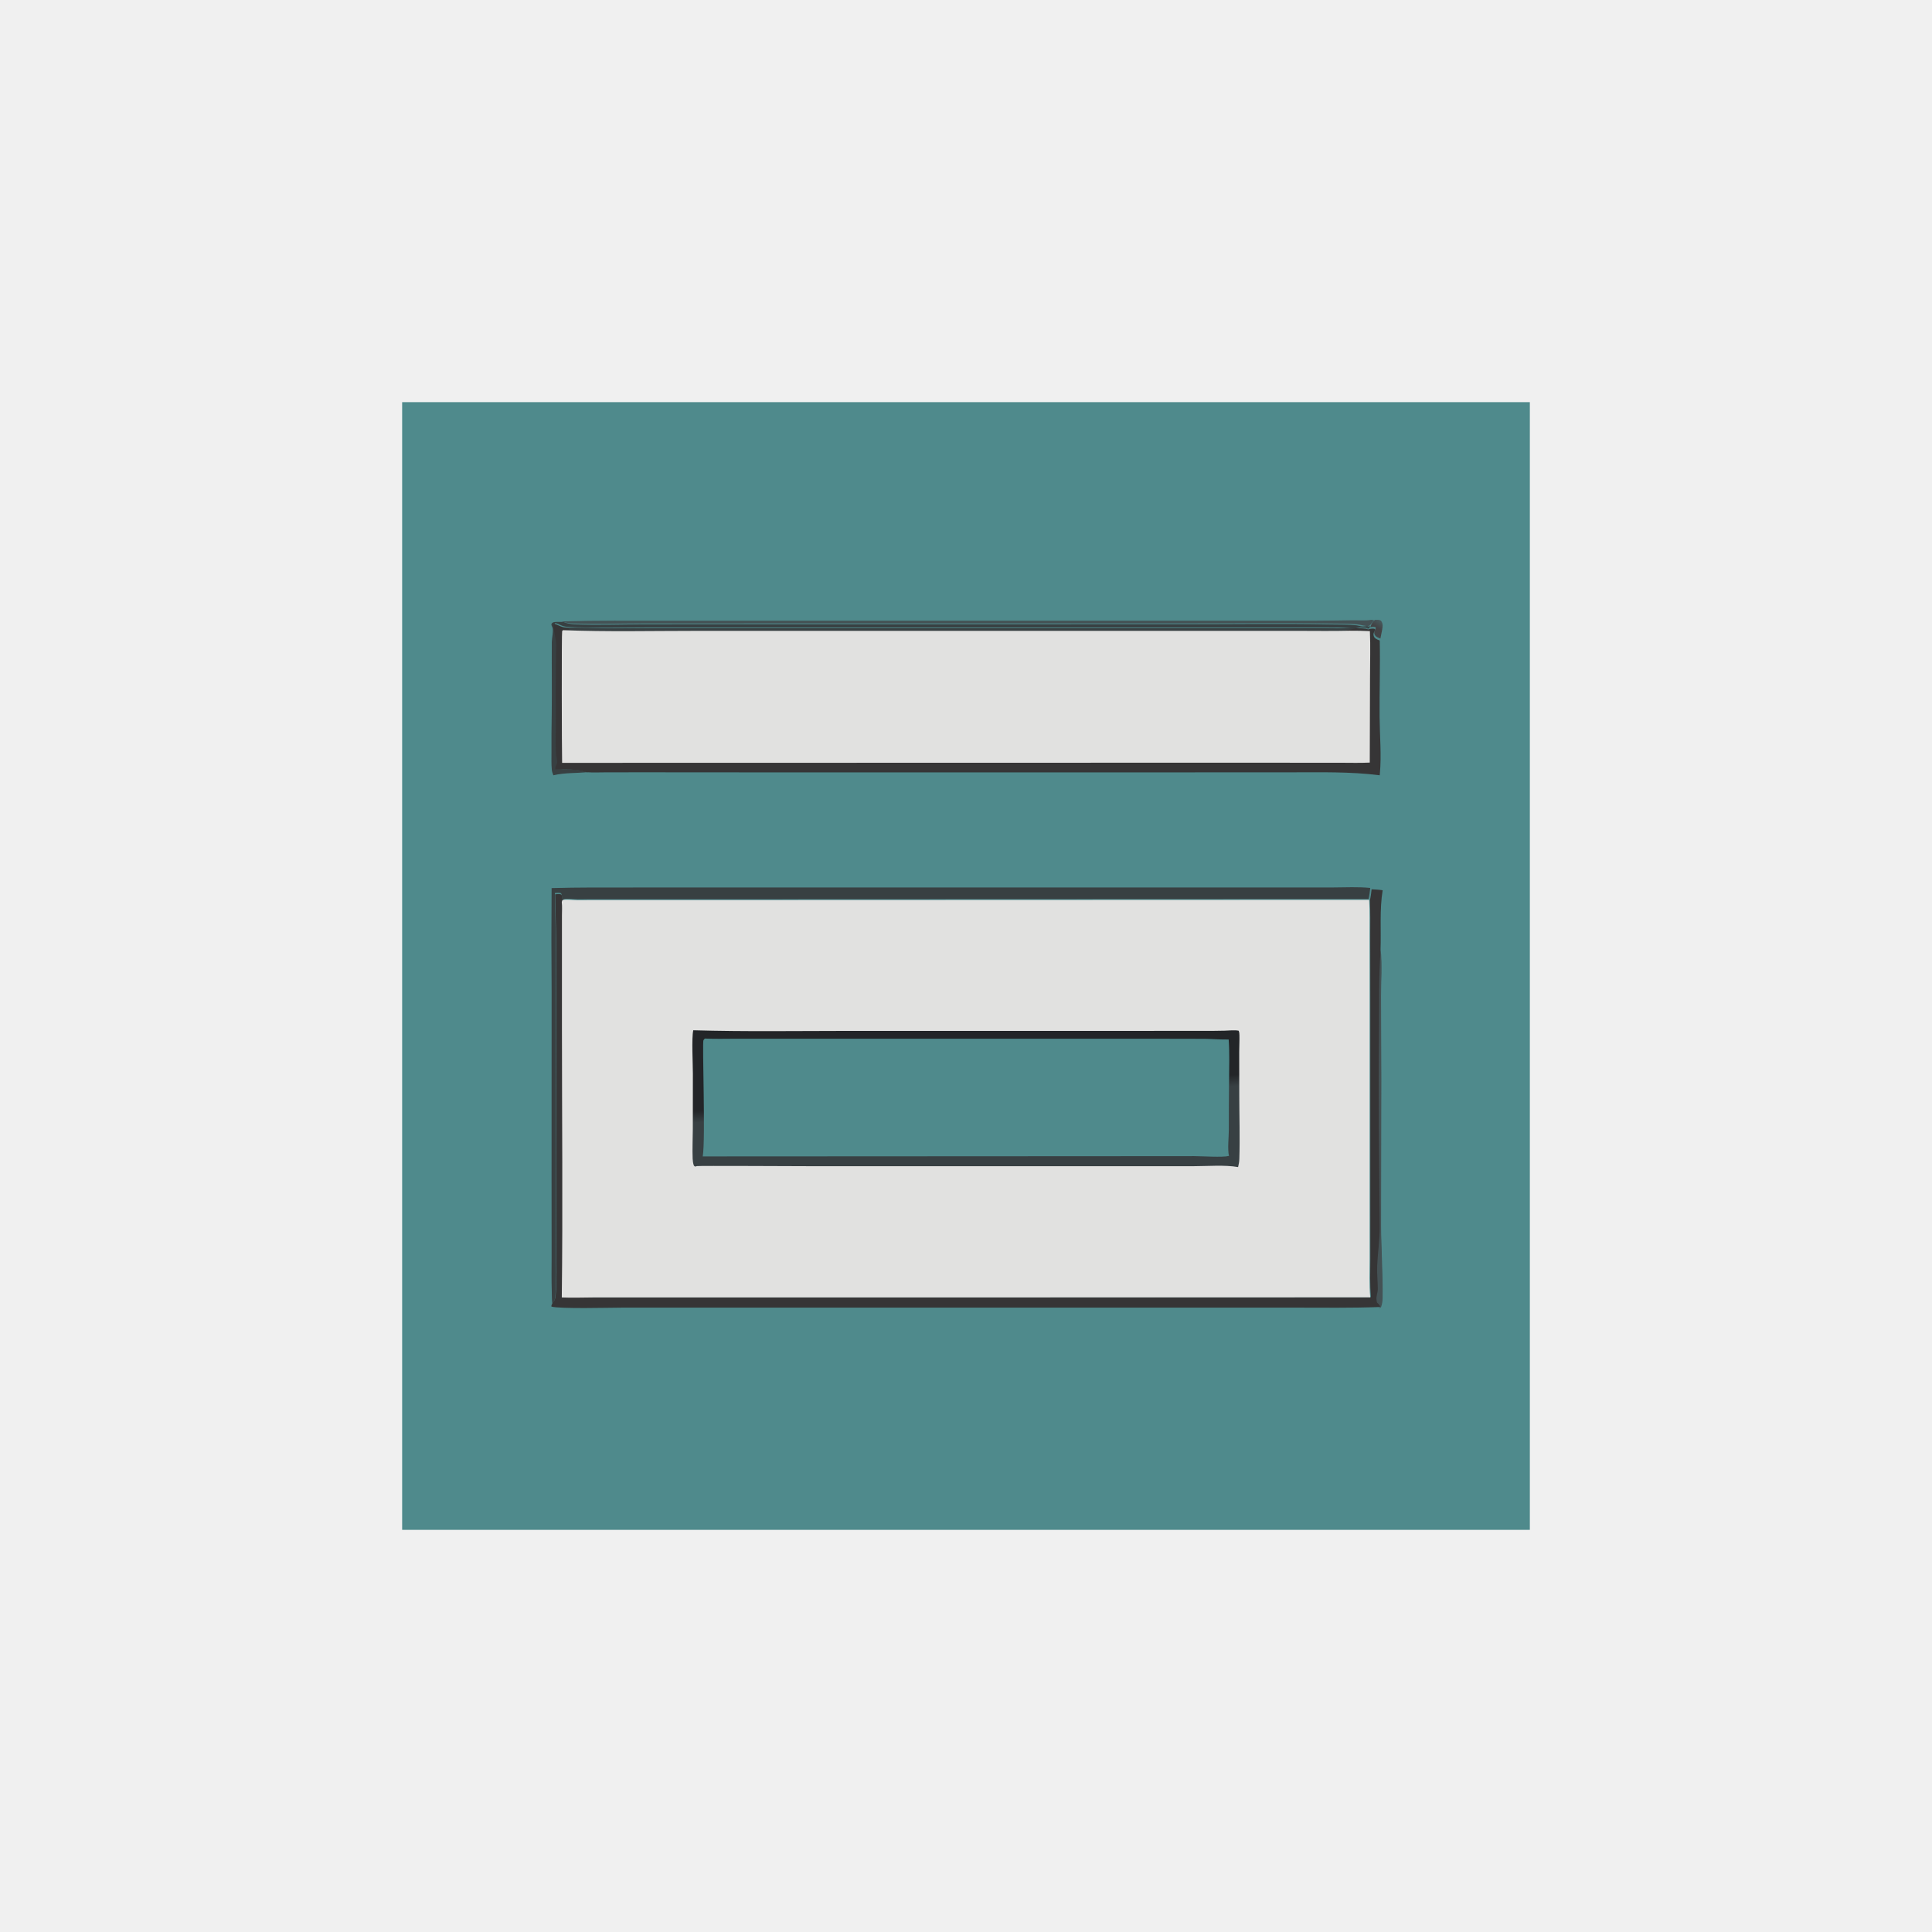
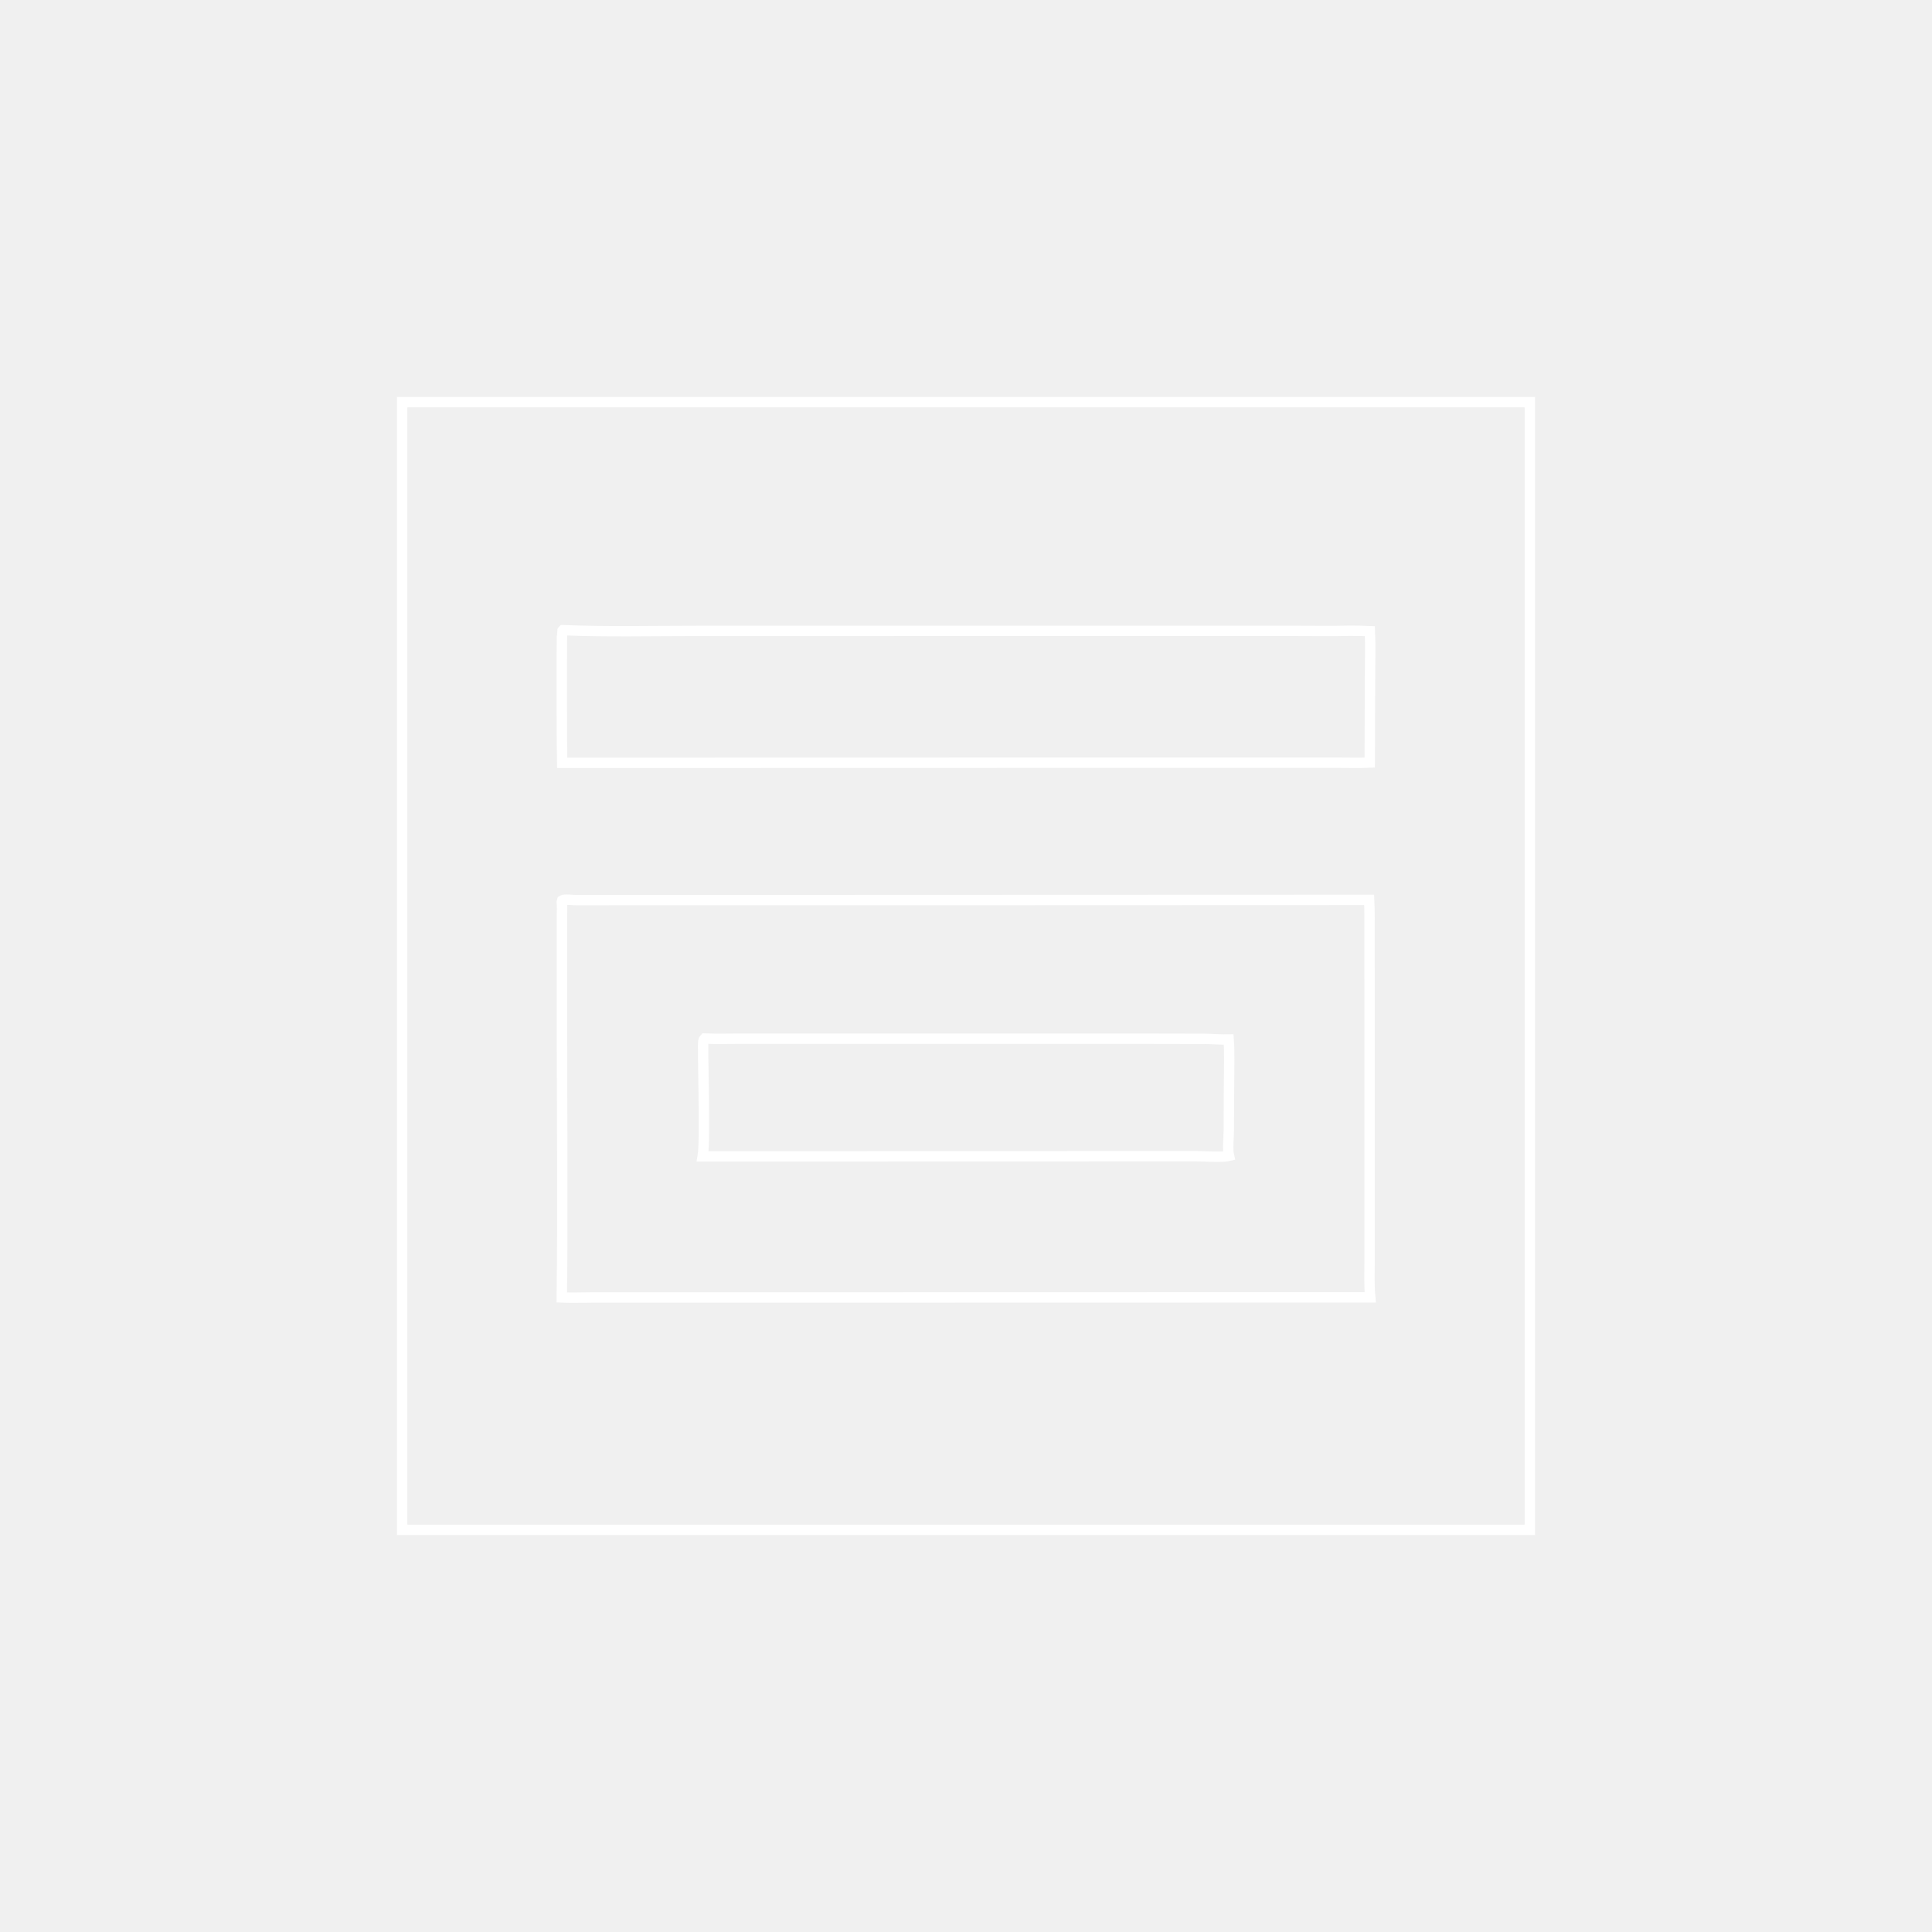
<svg xmlns="http://www.w3.org/2000/svg" width="932" height="932" viewBox="0 0 932 932">
-   <defs>
-     <linearGradient id="a" x1="38.109%" x2="52.287%" y1="34.204%" y2="1.319%">
-       <stop offset="0%" stop-color="#434345" />
-       <stop offset="100%" stop-color="#465659" />
-     </linearGradient>
-     <linearGradient id="b" x1="48.913%" x2="51.006%" y1="46.102%" y2="53.845%">
-       <stop offset="0%" stop-color="#232528" />
-       <stop offset="100%" stop-color="#384043" />
-     </linearGradient>
-   </defs>
-   <g fill="none" transform="translate(194 194)">
-     <polygon fill="#4F8A8C" points="0 0 544 0 544 544 0 544" />
-     <path fill="url(#a)" d="M469.215,105.033 C470.263,105.015 471.295,104.854 472.202,105.455 C472.918,106.385 473.091,107.277 472.959,108.443 C472.751,110.296 472.211,112.149 471.914,114 C471.791,113.955 471.667,113.912 471.544,113.865 C470.512,113.472 469.45,113.05 469.063,111.91 C468.792,111.111 468.997,110.498 469.349,109.781 C469.607,109.254 469.66,109.208 469.663,108.59 C468.765,108.221 467.95,108.453 467,108.559 L467.519,107.274 C467.759,106.55 468.715,105.655 469.215,105.033 Z" />
-     <path fill="#445255" d="M467.593,105 L469,105.29 C468.492,105.834 467.52,106.616 467.275,107.25 L466.378,107.922 C465.18,108.274 462.139,107.335 460.689,107.186 C456.672,106.773 452.481,106.871 448.434,106.808 C423.962,106.428 399.409,106.743 374.93,106.732 L178.825,106.732 L115.572,106.759 C104.616,106.773 93.475,107.168 82.536,106.759 C80.618,106.688 78.759,106.45 77,105.762 C93.921,105.287 110.816,105.429 127.742,105.458 L182.97,105.438 L374.66,105.434 L440.052,105.431 C446.255,105.426 452.437,105.302 458.636,105.226 C461.455,105.192 464.888,105.512 467.593,105 Z" />
-     <path fill="#384042" d="M74.669 106.006 77.721 106C79.475 106.805 81.33 107.083 83.243 107.167 94.154 107.645 105.266 107.183 116.194 107.167L179.286 107.136 374.891 107.135C399.307 107.148 423.797 106.78 448.207 107.224 452.243 107.298 456.423 107.183 460.43 107.666 461.876 107.84 464.91 108.939 466.105 108.527L467 107.741 466.474 109.056 466.077 109.301 464.638 108.915C462.227 108.567 459.66 108.735 457.223 108.729L444.386 108.693 398.321 108.698 186.977 108.686 119.04 108.687C105.898 108.687 92.56 109.152 79.442 108.352 78.334 108.284 77.506 108.009 76.497 107.573 75.673 107.216 74.504 106.531 73.64 106.636 73.154 108.906 74.954 114.009 74.91 116.831 74.654 128.446 74.599 140.061 74.745 151.678 74.782 157.478 74.465 163.418 74.777 169.197 74.852 170.596 75.213 171.908 75.338 173.277 75.458 174.582 74.25 175.638 74.47 176.995 75.905 177.462 78.184 177.023 79.727 177.066 82.447 177.141 85.082 177.339 87.746 177.914L87.454 177.938C88.199 178.07 88.888 178.228 89.607 178.465 84.009 179.048 78.471 178.677 72.946 180 72.603 179.137 72.285 178.29 72.194 177.358 71.927 174.624 72.057 171.725 72.037 168.972 72.004 162.769 72.044 156.568 72.155 150.367 72.299 138.798 72.106 127.233 72.191 115.666 72.204 113.86 73.122 110.048 72.453 108.58 72.287 108.215 72.151 107.936 72.038 107.542 71.903 107.062 72.152 106.901 72.386 106.489 73.126 105.996 73.817 106.036 74.669 106.006ZM72.095 234.419C85.073 234.051 98.039 234.139 111.02 234.136L163.539 234.124 327.252 234.128 421.29 234.124 449.263 234.114C455.106 234.095 461.187 233.755 467 234.349 466.805 236.138 466.609 237.929 466.179 239.679L175.547 239.781 102.04 239.782 84.658 239.807C82.815 239.795 79.84 239.368 78.176 239.701 77.974 239.742 77.813 239.897 77.631 239.995L77.431 240.737C77.397 240.646 77.358 240.558 77.33 240.466 77.114 239.755 77.127 237.226 76.623 236.926 75.874 236.481 74.512 236.717 73.663 236.777 73.815 245.878 74.159 254.993 74.223 264.094L74.104 367.529 74.222 408.989C74.217 416.405 74.554 423.961 73.906 431.352 73.781 432.771 73.449 433.926 72.476 435 72.142 433.033 72.239 430.913 72.175 428.915 72 423.444 72.081 417.999 72.101 412.528L72.073 375.067 72.102 284.25C71.968 267.64 71.966 251.029 72.095 234.419Z" />
-     <path fill="#363536" d="M467.665,235 C469.46,235.085 471.225,235.171 473,235.461 C471.446,244.982 472.315,254.813 471.968,264.394 C472.574,271.758 472.104,279.48 472.096,286.879 L472.215,326.627 L472.111,397.217 C472.173,408.661 472.868,420.122 472.727,431.56 C472.708,433.113 472.581,434.614 472.097,436.1 C471.617,436.561 471.714,436.465 471.118,436.523 C457.816,437.01 444.499,436.807 431.189,436.807 L369.266,436.806 L179.155,436.806 L105.797,436.813 C100.301,436.818 75.845,437.475 72.011,436.295 C71.933,435.548 72.275,435.187 72.618,434.539 C73.593,433.471 73.925,432.323 74.05,430.912 C74.698,423.562 74.361,416.047 74.366,408.672 L74.248,367.442 L74.368,264.581 C74.303,255.53 73.958,246.465 73.807,237.415 C74.657,237.355 76.02,237.12 76.77,237.563 C77.275,237.862 77.262,240.376 77.478,241.083 C77.506,241.175 77.546,241.263 77.579,241.352 C77.826,243.449 77.663,245.678 77.663,247.793 L77.658,260.603 L77.66,302.328 C77.663,345.468 78.122,388.668 77.586,431.803 C82.556,432.043 87.58,431.812 92.558,431.804 L121.253,431.803 L211.833,431.802 L467.344,431.748 C466.762,425.656 467.048,419.382 467.044,413.263 L467.035,381.947 L467.036,289.639 L467.003,257.753 C466.984,251.94 467.126,246.107 466.842,240.3 C467.273,238.56 467.469,236.779 467.665,235 Z" />
-     <path fill="#445255" d="M472.056,264 C472.792,271.401 472.221,279.163 472.212,286.599 L472.356,326.549 L472.23,397.496 C472.305,408.997 473.148,420.517 472.977,432.013 C472.954,433.573 472.8,435.082 472.212,436.576 C471.631,437.039 471.748,436.942 471.025,437 L471.795,436.483 C471.711,435.562 470.92,435.01 470.236,434.299 C470.172,433.919 470.118,433.539 470.059,433.158 C469.766,431.296 470.658,429.699 470.657,427.844 C470.657,424.098 470.196,420.398 470.358,416.645 C470.634,410.263 471.622,403.9 471.574,397.51 C471.342,366.32 470.877,335.166 471.237,303.972 C471.391,290.65 471.021,277.307 472.056,264 Z" />
-     <path fill="#363536" d="M89.078,178.527 C88.358,178.291 87.668,178.133 86.922,178.002 L87.214,177.978 C84.545,177.406 81.906,177.208 79.181,177.134 C77.636,177.091 75.352,177.528 73.915,177.063 C73.695,175.712 74.905,174.661 74.784,173.362 C74.659,171.998 74.298,170.692 74.223,169.299 C73.91,163.546 74.228,157.631 74.191,151.856 C74.045,140.29 74.1,128.725 74.356,117.161 C74.4,114.351 72.596,109.27 73.084,107.011 C73.949,106.906 75.12,107.588 75.946,107.943 C76.957,108.377 77.785,108.651 78.895,108.719 C92.036,109.516 105.397,109.052 118.562,109.052 L186.616,109.052 L398.324,109.063 L444.469,109.059 L457.328,109.094 C459.77,109.1 462.341,108.933 464.756,109.279 L466.197,109.663 L466.595,109.42 C467.56,109.312 468.388,109.075 469.301,109.451 C469.298,110.081 469.244,110.128 468.982,110.664 C468.624,111.395 468.415,112.019 468.691,112.834 C469.084,113.994 470.163,114.424 471.211,114.825 C471.336,114.872 471.462,114.916 471.588,114.962 C471.861,127.279 471.41,139.567 471.517,151.884 C471.595,160.935 472.481,170.328 471.64,179.33 L471.579,180 C457.394,178.192 443.153,178.577 428.882,178.571 L374.513,178.592 L181.369,178.602 L118.997,178.558 L98.753,178.57 C95.569,178.565 92.247,178.747 89.078,178.527 Z" />
-     <path fill="#384042" d="M465.557,108 L467,108.496 C466.465,108.678 466.136,108.656 465.605,108.572 C462.244,108.044 458.39,109.9 455.019,109.993 C456.497,110.63 464.233,110.113 466.572,110.216 C463.9,110.265 459.859,109.66 457.401,110.719 C449.087,110.982 440.741,110.797 432.424,110.796 L387.991,110.795 L252.625,110.795 L141.995,110.805 C120.703,110.805 99.269,111.456 78,110.38 C78.906,110.122 79.839,110.01 80.759,109.865 L80.43,108.983 C80.796,108.458 98.247,109.185 99.885,109.199 L145.685,109.257 L354.864,109.258 L420.251,109.25 C435.368,109.242 450.496,109.844 465.557,108 Z" />
-     <path fill="#E1E1E0" d="M77.61 110C98.879 110.84 120.314 110.332 141.606 110.332L252.238 110.325 387.606 110.324 432.039 110.325C440.356 110.326 448.702 110.47 457.016 110.265 460.295 110.272 463.563 110.29 466.84 110.448 467.164 117.877 466.896 125.443 466.898 132.885L466.776 173.871C462.091 174.105 457.327 173.949 452.633 173.951L426.488 173.941 348.505 173.937 77.164 173.997C77 168.379 76.891 111.074 77.178 110.469 77.269 110.278 77.466 110.157 77.61 110ZM77 241.157 77.201 240.418C77.383 240.321 77.544 240.167 77.747 240.126 79.414 239.795 82.395 240.22 84.242 240.232L101.657 240.207 175.306 240.205 466.498 240.104C466.782 245.919 466.64 251.761 466.659 257.583L466.692 289.515 466.691 381.961 466.699 413.323C466.704 419.452 466.418 425.735 467 431.836L211.335 431.89 120.701 431.891 91.988 431.892C87.008 431.9 81.98 432.131 77.007 431.891 77.543 388.692 77.084 345.428 77.082 302.223L77.079 260.436 77.084 247.607C77.084 245.49 77.247 243.257 77 241.157Z" />
-     <path fill="url(#b)" d="M140.432,303 C165.35,303.715 190.34,303.315 215.27,303.309 L338.364,303.307 L386.535,303.299 C389.923,303.31 393.311,303.279 396.698,303.204 C398.886,303.154 401.377,302.813 403.513,303.206 C403.855,303.906 403.885,304.647 403.903,305.414 C403.968,308.075 403.799,310.766 403.799,313.431 L403.83,334.472 C403.843,344.646 404.188,354.94 403.856,365.1 C403.812,366.448 403.593,367.697 403.258,369 C396.921,367.875 388.542,368.557 382.016,368.571 L343.591,368.579 L196.987,368.575 C191.142,368.574 142.664,368.315 142.136,368.524 C141.707,368.693 141.848,368.69 141.407,368.705 C141.031,368.717 140.943,368.47 140.697,368.221 C140.331,367.143 140.186,366.11 140.14,364.977 C139.95,360.222 140.193,355.371 140.215,350.606 L140.245,323.981 C140.252,319.278 139.58,306.791 140.432,303 Z" />
-     <path fill="#4F8A8C" d="M146.016,307 C150.933,307.241 155.883,307.101 160.805,307.089 L183.647,307.082 L257.038,307.082 L361.068,307.087 L387.118,307.139 C390.993,307.184 394.837,307.538 398.717,307.458 C399.168,313.915 398.96,320.589 398.899,327.065 C398.819,335.077 398.782,343.089 398.789,351.1 C398.778,354.637 398.086,360.406 398.87,363.621 C395.759,364.408 385.949,363.726 382.072,363.721 L337.718,363.753 L145,363.852 C146.436,355.537 144.667,309.041 145.352,307.787 C145.516,307.486 145.794,307.262 146.016,307 Z" />
+   <g fill="none" fill-rule="evenodd">
+     <polygon stroke="#FFF" stroke-width="5" points="194 194 738 194 738 738 194 738" />
+     <path stroke="#FFF" stroke-width="5" d="M271.61 304C292.879 304.84 314.314 304.332 335.606 304.332L446.238 304.325 581.606 304.324 626.039 304.325C634.356 304.326 642.702 304.47 651.016 304.265 654.295 304.272 657.563 304.29 660.84 304.448 661.164 311.877 660.896 319.443 660.898 326.885L660.776 367.871C656.091 368.105 651.327 367.949 646.633 367.951L620.488 367.941 542.505 367.937 271.164 367.997C271 362.379 270.891 305.074 271.178 304.469 271.269 304.278 271.466 304.157 271.61 304ZM271 435.157 271.201 434.418C271.383 434.321 271.544 434.167 271.747 434.126 273.414 433.795 276.395 434.22 278.242 434.232L295.657 434.207 369.306 434.205 660.498 434.104C660.782 439.919 660.64 445.761 660.659 451.583L660.692 483.515 660.691 575.961 660.699 607.323C660.704 613.452 660.418 619.735 661 625.836L405.335 625.89 314.701 625.891 285.988 625.892C281.008 625.9 275.98 626.131 271.007 625.891 271.543 582.692 271.084 539.428 271.082 496.223L271.079 454.436 271.084 441.607C271.084 439.49 271.247 437.257 271 435.157Z" />
+     <path stroke="#FFF" stroke-width="5" d="M340.016,501 C344.933,501.241 349.883,501.101 354.805,501.089 L377.647,501.082 L451.038,501.082 L555.068,501.087 L581.118,501.139 C584.993,501.184 588.837,501.538 592.717,501.458 C593.168,507.915 592.96,514.589 592.899,521.065 C592.819,529.077 592.782,537.089 592.789,545.1 C592.778,548.637 592.086,554.406 592.87,557.621 C589.759,558.408 579.949,557.726 576.072,557.721 L531.718,557.753 L339,557.852 C340.436,549.537 338.667,503.041 339.352,501.787 C339.516,501.486 339.794,501.262 340.016,501 Z" />
  </g>
</svg>
